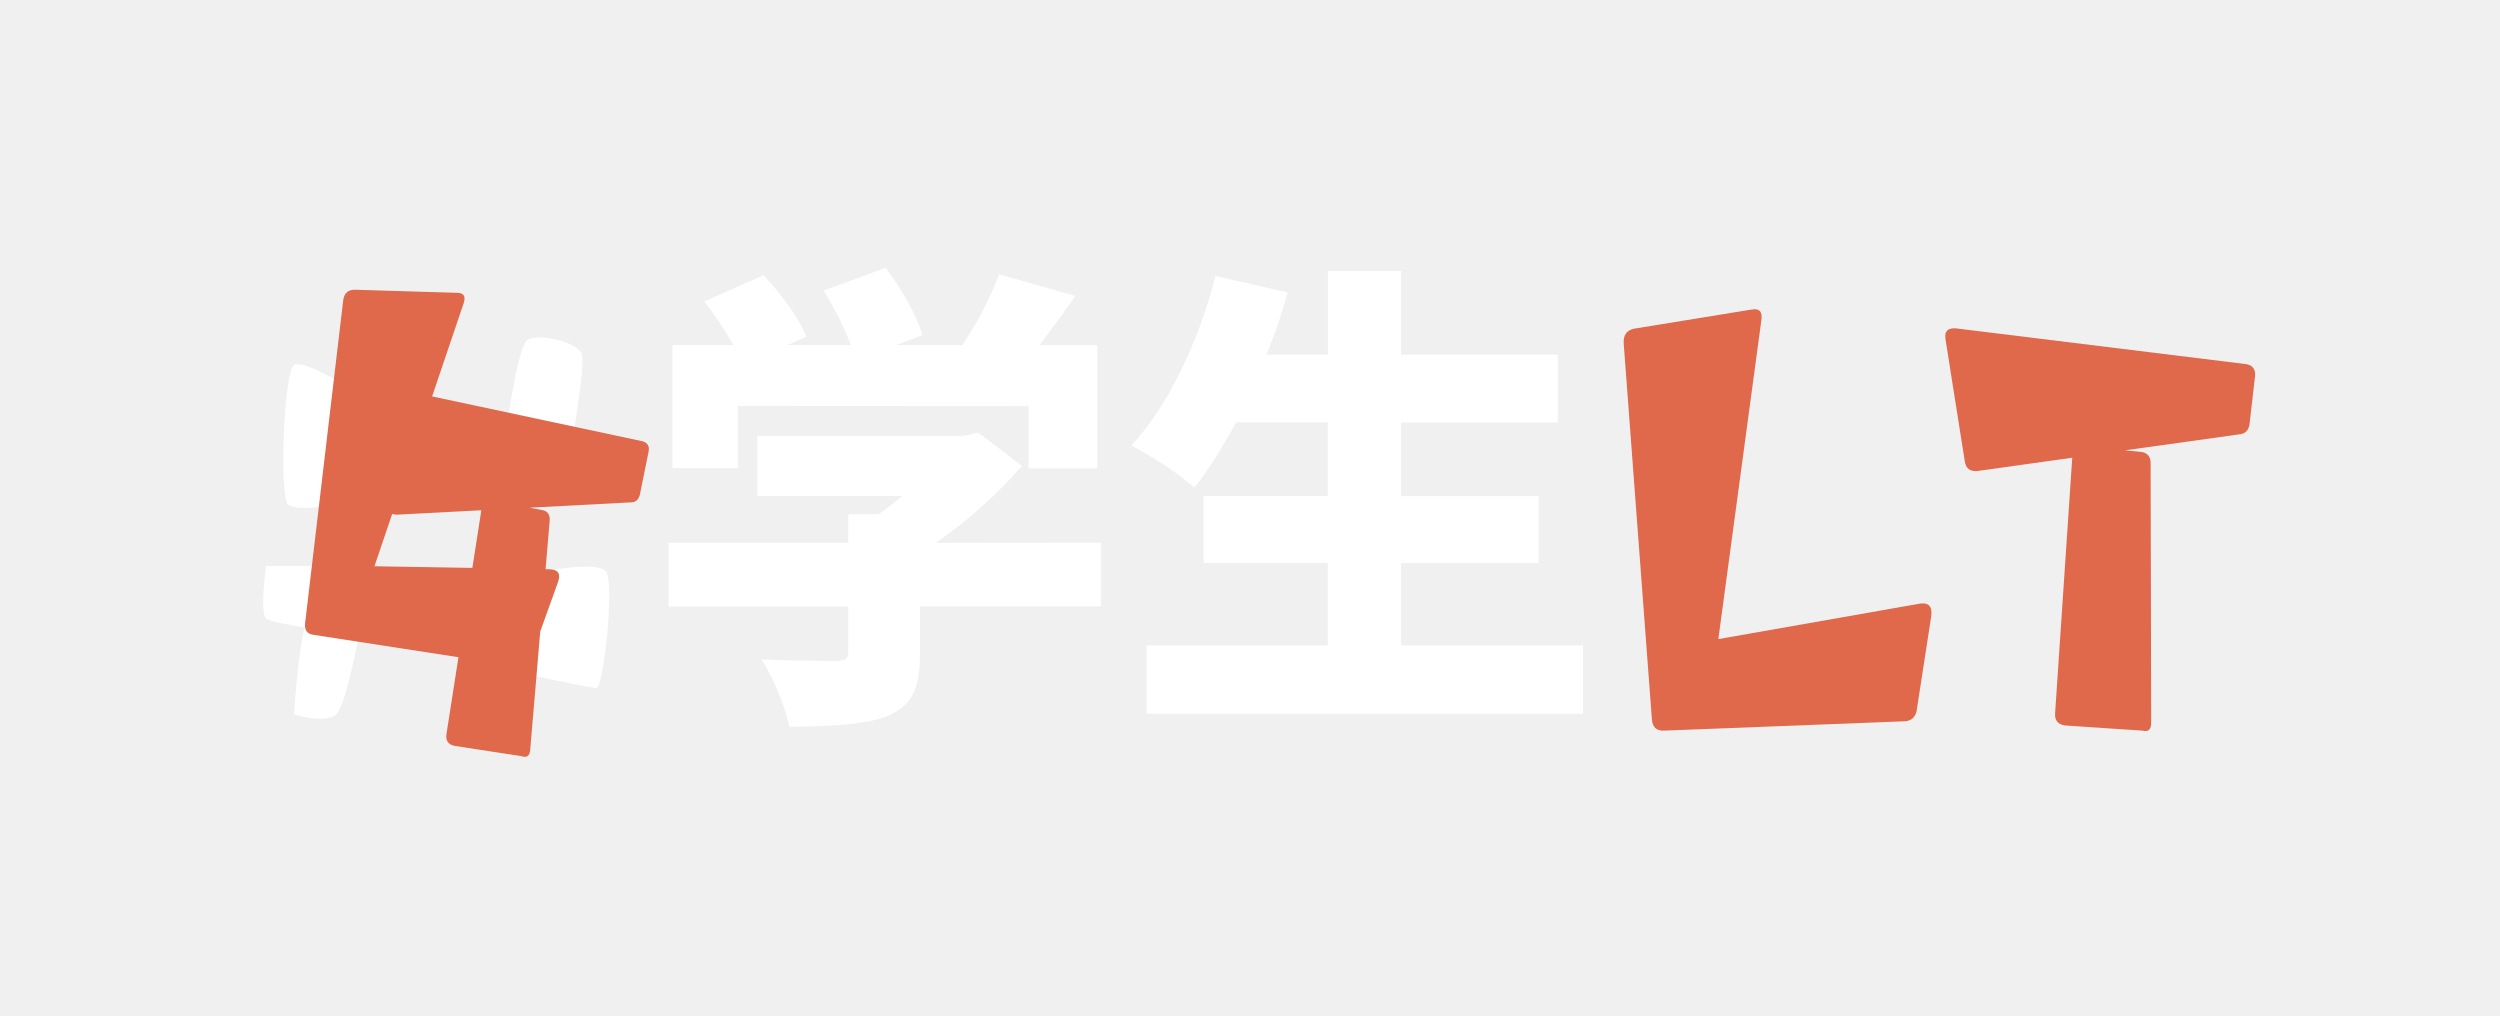
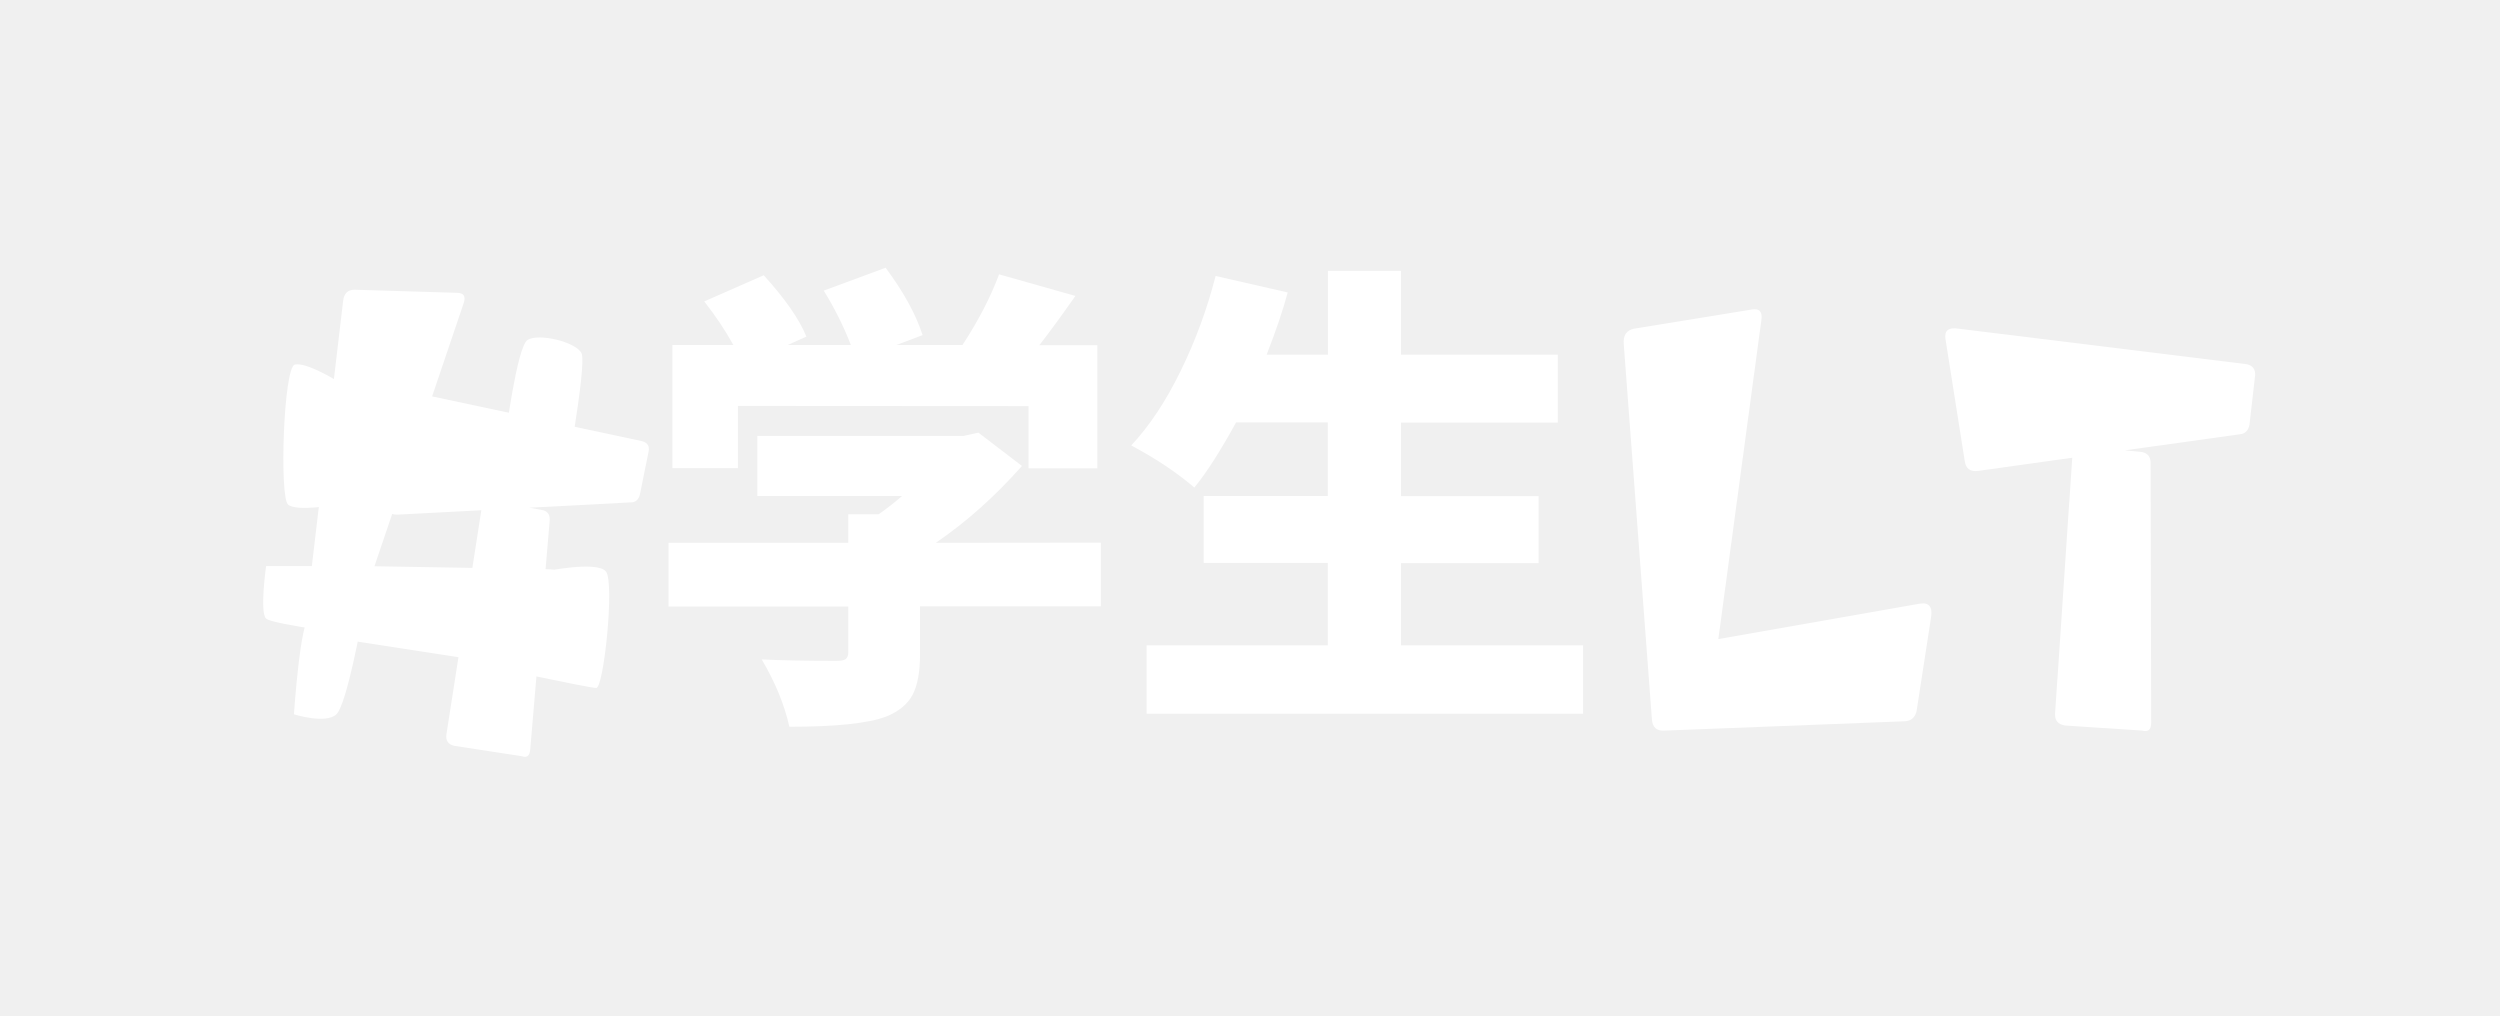
<svg xmlns="http://www.w3.org/2000/svg" version="1.1" id="_x23_学生LT" x="0px" y="0px" viewBox="0 0 1366 555" style="enable-background:new 0 0 1366 555;" xml:space="preserve">
  <style type="text/css">
- 	.st0{fill:#E0684B;}
- 	.st1{fill:#FFFFFF;}
+ 	.st0{fill:#FFFFFF;}
</style>
  <path id="T" class="st0" d="M1073.5,251.7l-10.5-66.5c-0.7-4.6,1.7-6.5,7.2-5.6l157.4,19.4c3.2,0.7,4.8,2.7,4.6,6.1l-3.1,27.1  c-0.7,3.2-2.5,4.9-5.4,5.1l-142.8,20C1076.5,257.9,1074,256,1073.5,251.7z M1122.9,389.9l9.5-141.7c0.3-3.1,2.4-4.5,6.1-4.3l32,3.1  c3.2,0.7,4.8,2.9,4.6,6.7l0.3,141.2c0,3.8-1.6,5.2-4.9,4.3l-42.2-2.8C1124.5,395.8,1122.7,393.7,1122.9,389.9z" />
  <path id="L" class="st0" d="M902.6,393l-15.4-205.2c-0.3-4.6,1.5-7.3,5.6-8.2l64.5-10.5c4.1-0.7,5.8,1.3,5.1,5.9l-23.5,174.2  l110.3-19.4c4.9-0.7,6.9,1.9,5.9,7.7l-7.9,51.2c-0.9,3.4-3,5.2-6.4,5.4l-131.3,5.1C905.2,399.5,902.9,397.4,902.6,393z" />
-   <path id="Sei" class="st1" d="M765.5,352.6H865V390H626.5v-37.4h99v-45h-67.8V271h67.8v-40.2h-50.1c-8.5,15.5-16.1,27.4-22.8,35.6  c-9.6-8.2-21.1-15.9-34.5-23c9.9-10.6,18.9-24.1,27-40.7c8.1-16.5,14.5-33.9,19.1-51.9l39.4,9c-2.4,9-6.2,20.4-11.5,34h33.5V148  h39.9v45.8h85.7v37.1h-85.7v40.2h75.2v36.6h-75.2L765.5,352.6L765.5,352.6z" />
-   <path id="Gaku" class="st1" d="M601.5,296.5v34.8h-98.8v26.4c0,9.6-1.4,16.9-4.1,22s-7.5,9-14.3,11.8c-10.1,3.8-27.7,5.6-53,5.6  c-2.6-11.8-7.6-24.1-15.1-36.8c9.7,0.5,23.3,0.8,40.7,0.8c2.6,0,4.3-0.3,5.2-1c0.9-0.7,1.4-1.9,1.4-3.6v-25.1h-98.2v-34.8h98.2V281  h16.6c4.6-3.2,8.9-6.6,12.8-10h-79.1v-32.8h112.6l8.2-1.8l23.8,18.2c-14.8,16.7-30.5,30.7-47.1,42L601.5,296.5L601.5,296.5z   M403.2,221.8v34h-35.8v-67.3h33.3c-4.4-8-9.7-15.9-15.9-23.8l32.5-14.3c11.8,13,19.5,24.1,23.3,33.5l-10.2,4.6h34.5  c-3.9-10.2-8.9-20.1-14.8-29.7l33.8-12.5c9.9,13.3,16.6,25.6,20.2,36.8l-14.3,5.4h36.1c8.9-13.6,15.5-26.5,20-38.6l41.7,11.8  c-8,11.4-14.6,20.4-19.7,26.9h31.7v67.3H562v-34L403.2,221.8L403.2,221.8z" />
-   <path id="HashRT" class="st1" d="M184.1,208.1c0,0-16.8-10.4-23-8.9s-8.5,72.4-3.7,76.5s26.6,0,26.6,0L184.1,208.1L184.1,208.1z" />
-   <path id="HashRM" class="st1" d="M173.8,309.3h-28.4c0,0-3.6,25.4,0,28.7s53.6,9.5,53.6,9.5L173.8,309.3z" />
-   <path id="HashRB" class="st1" d="M169.3,337.9c-5.1-1.1-8.7,52.4-8.7,52.4s17.4,5.5,23.2,0s14.1-52.4,14.1-52.4  S174.5,339.1,169.3,337.9z" />
-   <path id="HashLT_1_" class="st1" d="M276.1,239.2c0,0,6.3-49.5,12.1-53.4c5.8-3.9,26.2,0.9,29.5,7.1s-10.3,78.9-10.3,78.9  L276.1,239.2z" />
-   <path id="HashLB" class="st1" d="M297.2,312.3c0,0,29.1-6.1,33.9,0s-1.2,63.6-5.3,63.6s-61.9-12.5-61.9-12.5L297.2,312.3z" />
+   <path id="Sei" class="st0" d="M765.5,352.6H865V390H626.5v-37.4h99v-45h-67.8V271h67.8v-40.2h-50.1c-8.5,15.5-16.1,27.4-22.8,35.6  c-9.6-8.2-21.1-15.9-34.5-23c9.9-10.6,18.9-24.1,27-40.7c8.1-16.5,14.5-33.9,19.1-51.9l39.4,9c-2.4,9-6.2,20.4-11.5,34h33.5V148  h39.9v45.8h85.7v37.1h-85.7v40.2h75.2v36.6h-75.2L765.5,352.6L765.5,352.6z" />
+   <path id="Gaku" class="st0" d="M601.5,296.5v34.8h-98.8v26.4c0,9.6-1.4,16.9-4.1,22s-7.5,9-14.3,11.8c-10.1,3.8-27.7,5.6-53,5.6  c-2.6-11.8-7.6-24.1-15.1-36.8c9.7,0.5,23.3,0.8,40.7,0.8c2.6,0,4.3-0.3,5.2-1c0.9-0.7,1.4-1.9,1.4-3.6v-25.1h-98.2v-34.8h98.2V281  h16.6c4.6-3.2,8.9-6.6,12.8-10h-79.1v-32.8h112.6l8.2-1.8l23.8,18.2c-14.8,16.7-30.5,30.7-47.1,42L601.5,296.5L601.5,296.5z   M403.2,221.8v34h-35.8v-67.3h33.3c-4.4-8-9.7-15.9-15.9-23.8l32.5-14.3c11.8,13,19.5,24.1,23.3,33.5l-10.2,4.6h34.5  c-3.9-10.2-8.9-20.1-14.8-29.7l33.8-12.5c9.9,13.3,16.6,25.6,20.2,36.8l-14.3,5.4h36.1c8.9-13.6,15.5-26.5,20-38.6l41.7,11.8  c-8,11.4-14.6,20.4-19.7,26.9h31.7v67.3H562v-34L403.2,221.8L403.2,221.8z" />
+   <path id="HashRT" class="st0" d="M184.1,208.1c0,0-16.8-10.4-23-8.9s-8.5,72.4-3.7,76.5s26.6,0,26.6,0L184.1,208.1L184.1,208.1z" />
+   <path id="HashRM" class="st0" d="M173.8,309.3h-28.4c0,0-3.6,25.4,0,28.7s53.6,9.5,53.6,9.5L173.8,309.3z" />
+   <path id="HashRB" class="st0" d="M169.3,337.9c-5.1-1.1-8.7,52.4-8.7,52.4s17.4,5.5,23.2,0s14.1-52.4,14.1-52.4  S174.5,339.1,169.3,337.9z" />
+   <path id="HashLT_1_" class="st0" d="M276.1,239.2c0,0,6.3-49.5,12.1-53.4c5.8-3.9,26.2,0.9,29.5,7.1s-10.3,78.9-10.3,78.9  L276.1,239.2z" />
+   <path id="HashLB" class="st0" d="M297.2,312.3c0,0,29.1-6.1,33.9,0s-1.2,63.6-5.3,63.6s-61.9-12.5-61.9-12.5L297.2,312.3z" />
  <path id="HashLT" class="st0" d="M351,241.1l-114.9-24.5l17.2-50.8c1.3-3.8,0.2-5.7-3.4-5.8l-56.3-1.7c-3.6,0.1-5.6,2-6.1,6  l-20.8,176.3c-0.4,3.8,1.2,5.9,4.8,6.3l79,12.2l-6.6,42.3c-0.4,3.3,1,5.3,4.2,6.1l37,5.7c2.8,1,4.3-0.2,4.6-3.5l5.5-64.7l9.5-26.4  c1.8-4.7,0.6-7.2-3.7-7.5l-2.9-0.1l2.2-26c0.4-3.3-0.7-5.4-3.5-6.2l-7.5-1.4l55.2-2.9c2.6,0.1,4.3-1.3,5.1-4.1l4.8-23.7  C355,243.8,353.8,241.9,351,241.1z M258.1,310.3l-53.5-0.9l9.7-28.6c0.8,0.3,1.8,0.4,2.9,0.4l45.8-2.4L258.1,310.3z" />
</svg>
